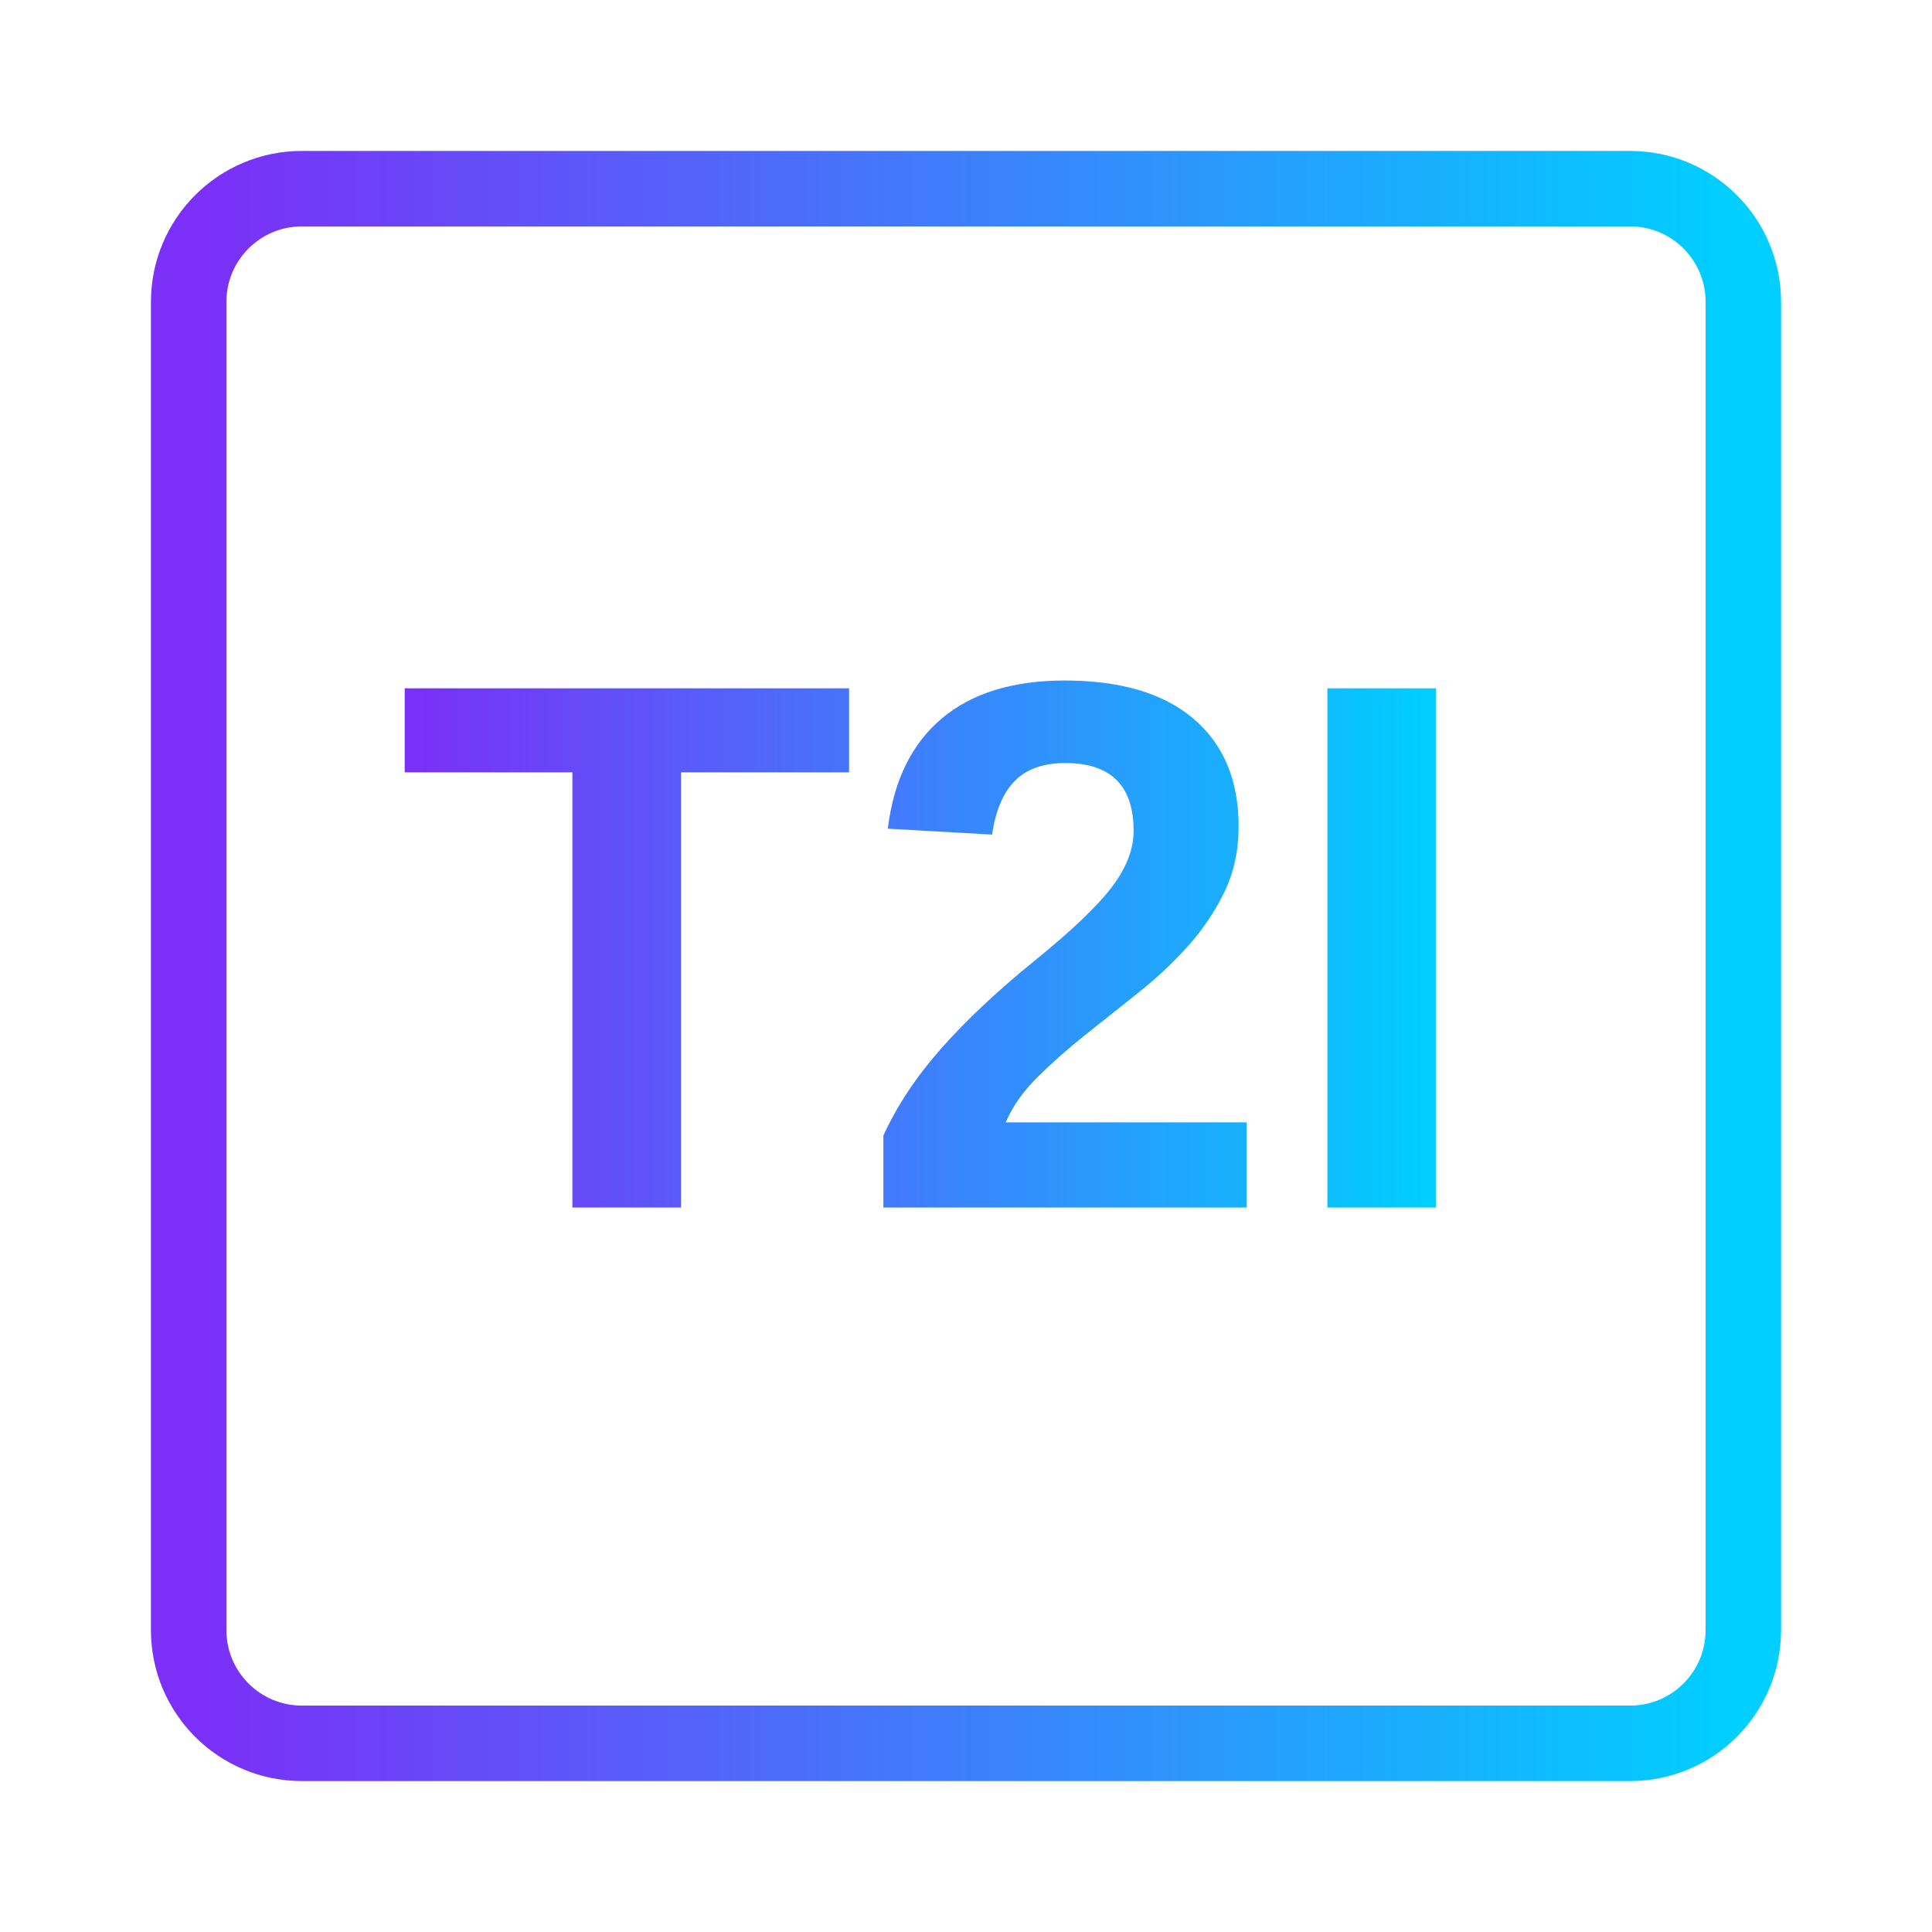
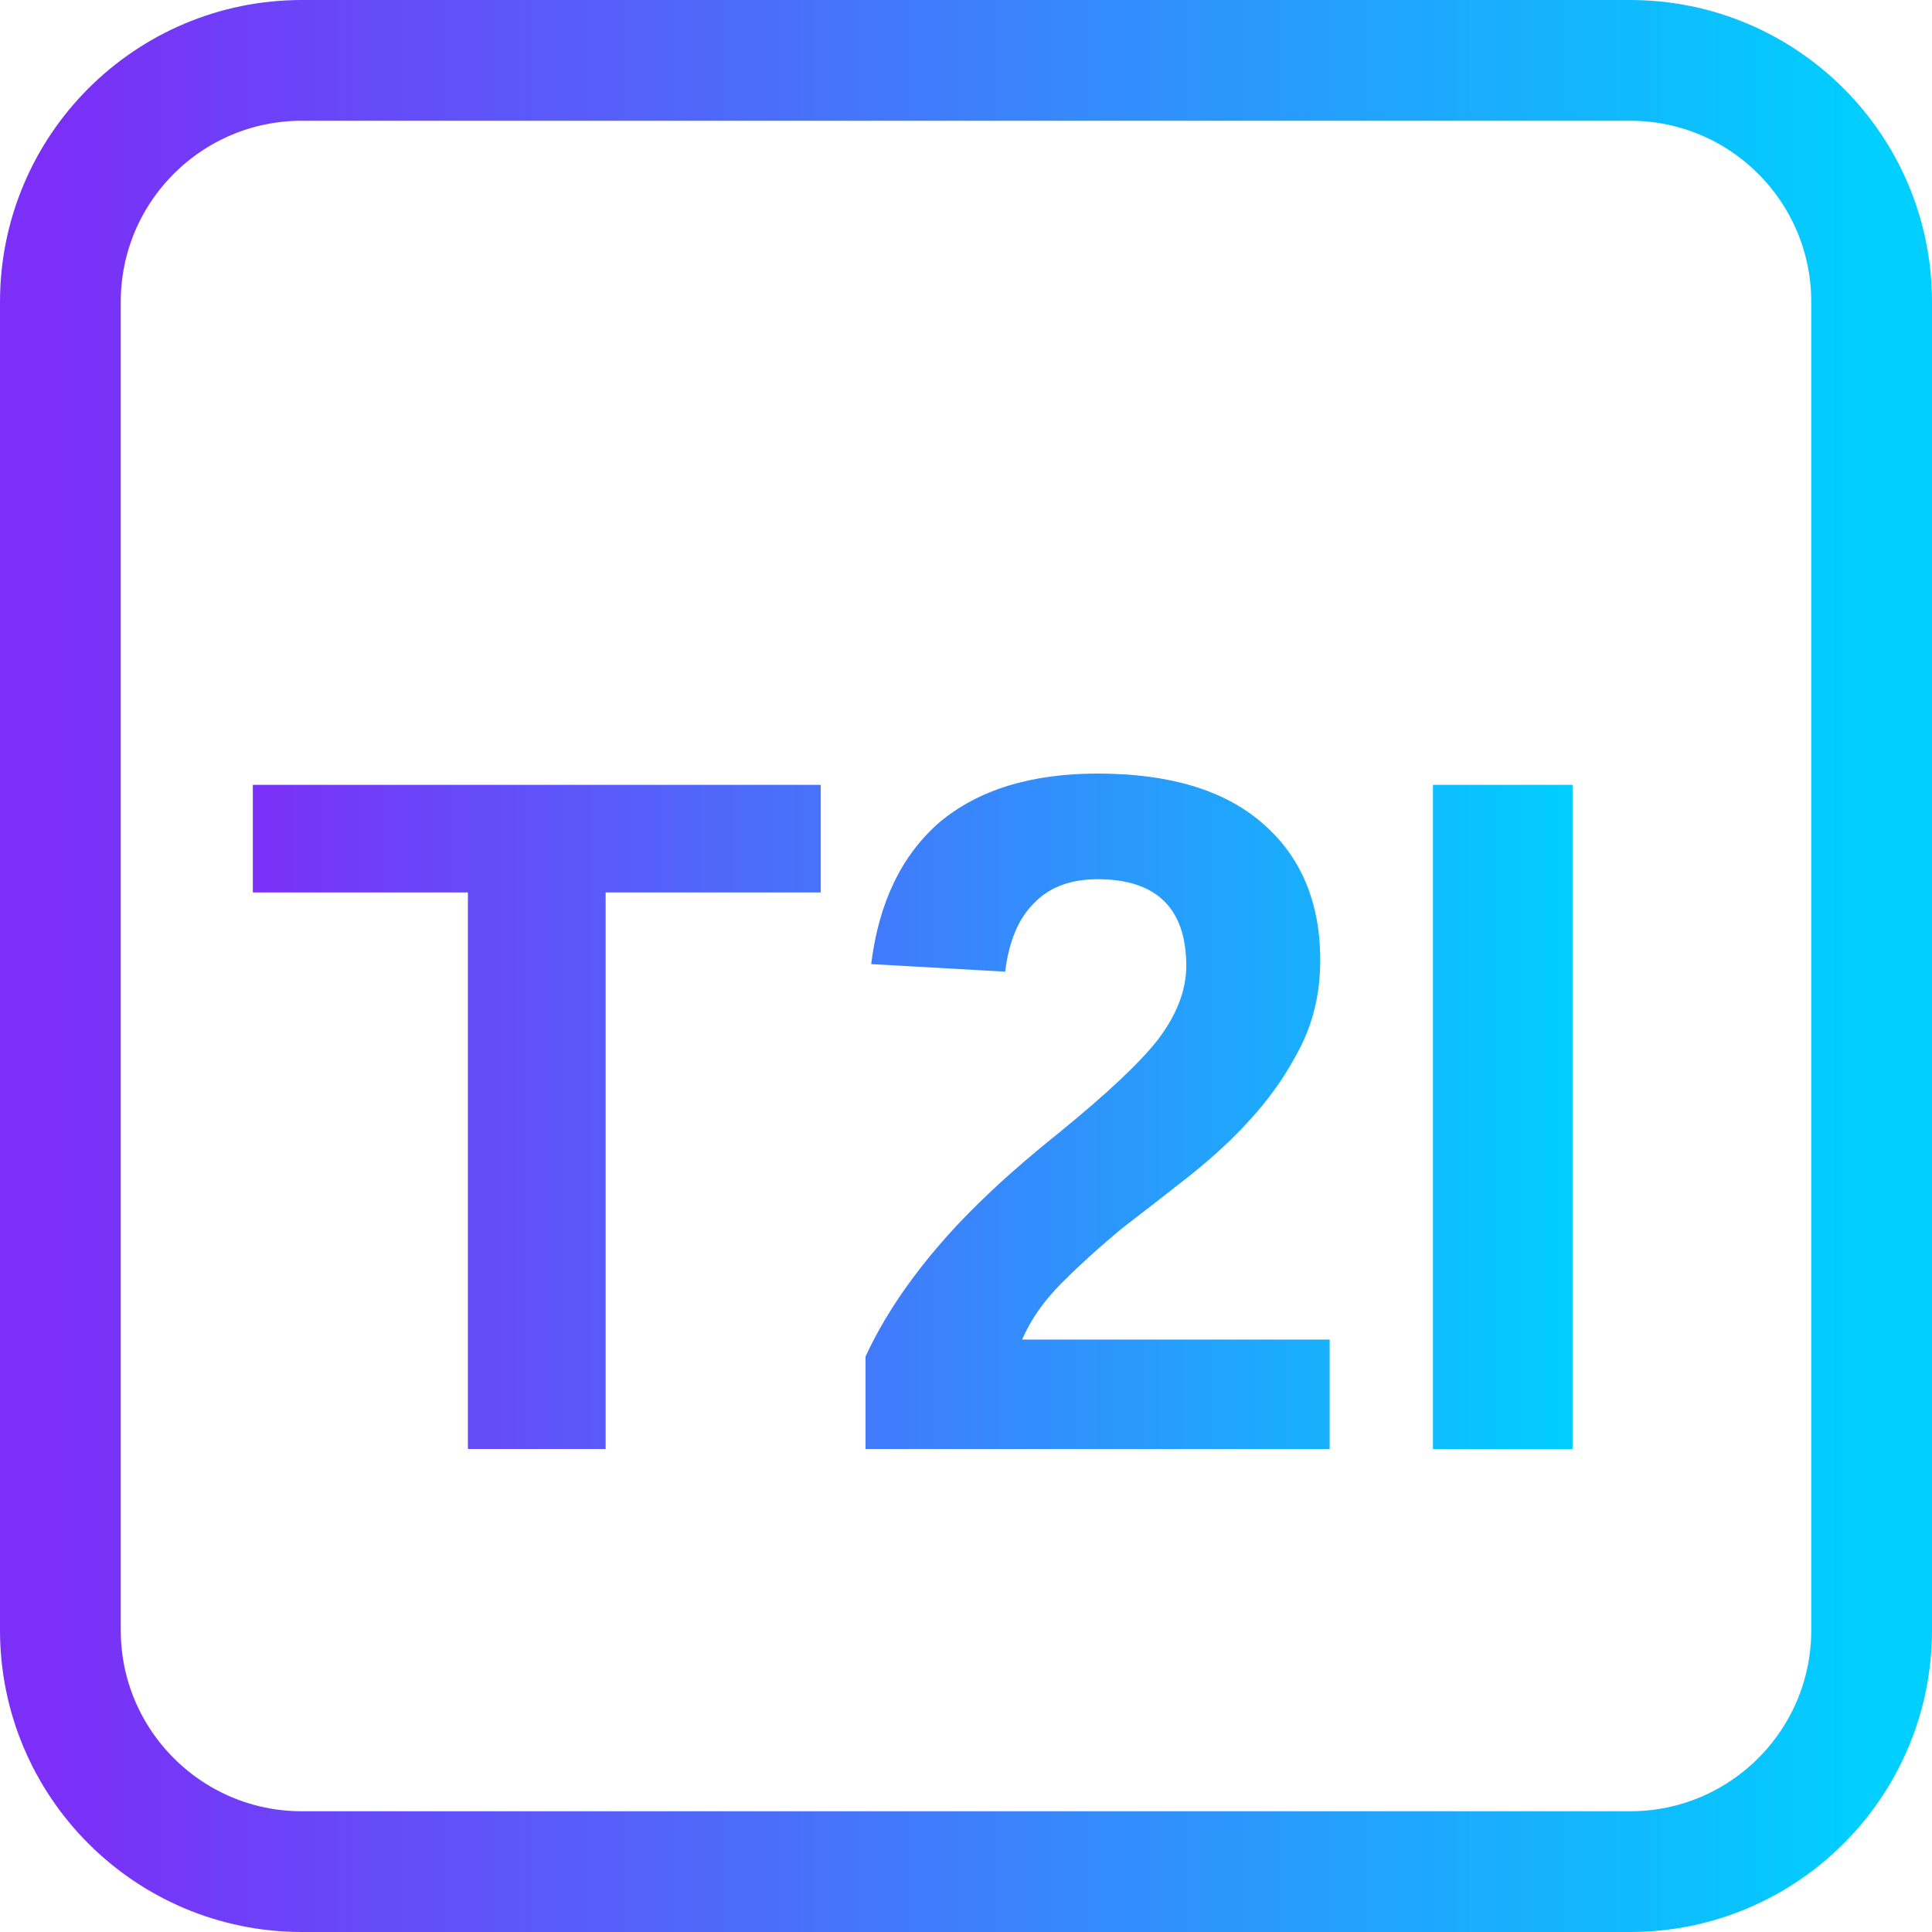
- <svg xmlns="http://www.w3.org/2000/svg" width="512" height="512" viewBox="0 0 512 512" fill="none">
+ <svg xmlns="http://www.w3.org/2000/svg" width="16" height="16" viewBox="0 0 16 16" fill="none">
  <defs>
    <linearGradient id="grad" x1="0%" y1="0%" x2="100%" y2="0%">
      <stop offset="0%" style="stop-color:#7B2FF7;stop-opacity:1" />
      <stop offset="100%" style="stop-color:#00CFFF;stop-opacity:1" />
    </linearGradient>
  </defs>
-   <rect x="50" y="50" width="412" height="412" rx="30" stroke="url(#grad)" stroke-width="20" fill="none" />
-   <text x="105" y="320" font-family="Arial, Helvetica, sans-serif" font-size="200" fill="url(#grad)" font-weight="bold">T2I</text>
+   <rect x="0.5" y="0.5" width="15" height="15" rx="2" stroke="url(#grad)" stroke-width="1" fill="none" />
+   <text x="2" y="12" font-family="Arial, Helvetica, sans-serif" font-size="8" fill="url(#grad)" font-weight="bold">T2I</text>
</svg>
